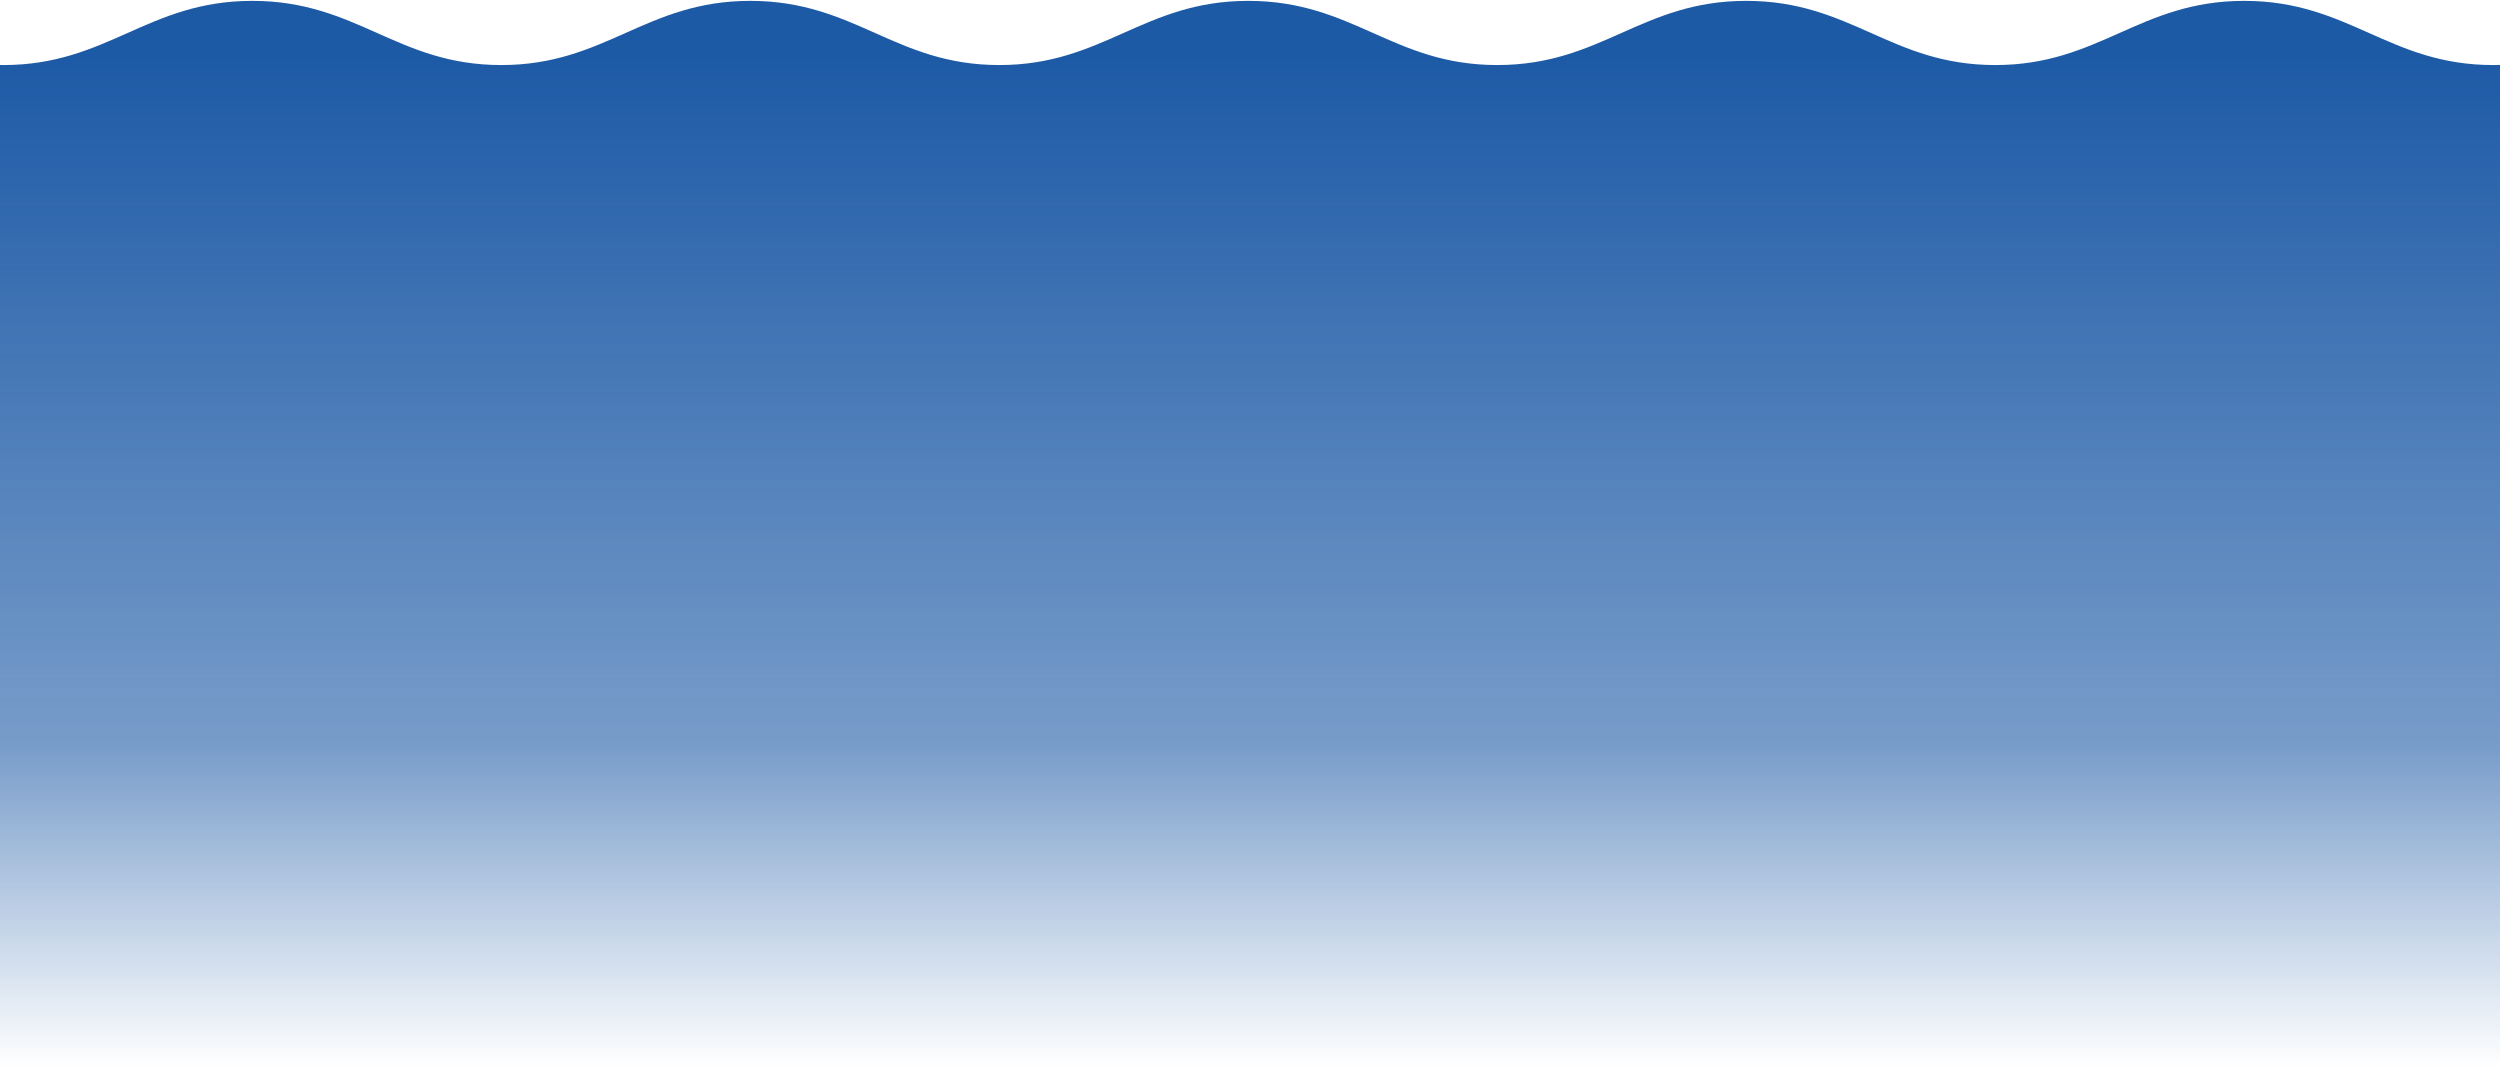
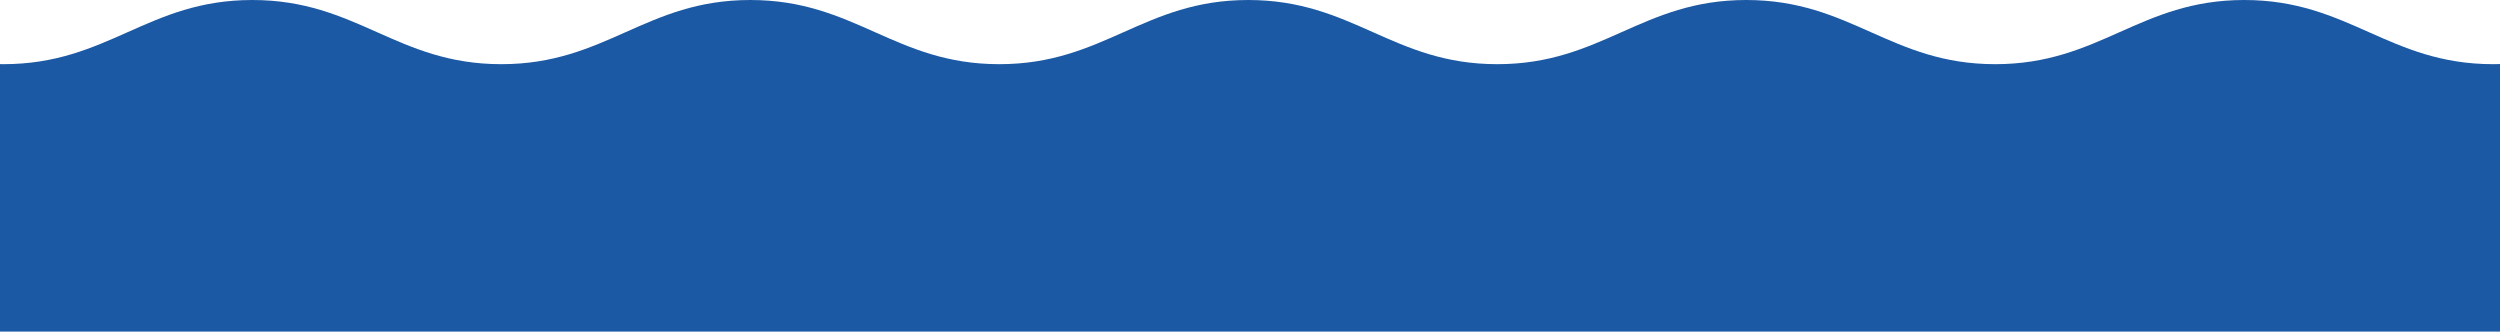
- <svg xmlns="http://www.w3.org/2000/svg" preserveAspectRatio="xMinYMin meet" viewBox="0 0 1440 615" fill="none">
-   <path d="M-140.101 0.507C-110.854 0.79 -90.321 9.928 -69.801 19.026C-48.96 28.267 -28.129 37.468 1.917 37.468C31.963 37.468 52.651 28.268 73.422 19.027C94.199 9.784 115.057 0.5 145.333 0.5C175.609 0.5 196.468 9.784 217.245 19.027C238.016 28.268 258.704 37.468 288.75 37.468C318.796 37.468 339.484 28.268 360.255 19.027C381.032 9.784 401.891 0.5 432.167 0.5C462.443 0.5 483.301 9.784 504.078 19.027C524.849 28.268 545.537 37.468 575.583 37.468C605.629 37.468 626.318 28.268 647.089 19.027C667.866 9.784 688.724 0.5 719 0.5C749.276 0.5 770.134 9.784 790.911 19.027C811.682 28.268 832.371 37.468 862.417 37.468C892.463 37.468 913.151 28.268 933.922 19.027C954.699 9.784 975.557 0.5 1005.83 0.5C1036.11 0.5 1056.97 9.784 1077.75 19.027C1098.52 28.268 1119.2 37.468 1149.25 37.468C1179.3 37.468 1199.98 28.268 1220.75 19.027C1241.53 9.784 1262.39 0.5 1292.67 0.5C1322.94 0.5 1343.8 9.784 1364.58 19.027C1385.35 28.268 1406.04 37.468 1436.08 37.468C1464.25 37.468 1484.45 29.381 1504.1 20.757L1511.95 17.296C1531.59 8.661 1551.66 0.5 1579.5 0.5H1580V192.5H1444.5V615H-5.5V192.5H-142V0.5H-141.5L-140.101 0.507Z" fill="url(#paint0_linear_180_356)" />
-   <defs>
-     <linearGradient id="paint0_linear_180_356" x1="579.5" y1="-4.001" x2="579.5" y2="615" gradientUnits="userSpaceOnUse">
-       <stop offset="0.06" stop-color="#1D5AA6" />
-       <stop offset="0.7" stop-color="#1D5AA6" stop-opacity="0.6" />
-       <stop offset="1" stop-color="#1D5AA6" stop-opacity="0" />
-     </linearGradient>
-   </defs>
+ <svg xmlns="http://www.w3.org/2000/svg" preserveAspectRatio="xMinYMin meet" viewBox="0 0 1440 191" fill="#1C59A5">
+   <path d="M-141.5 0C-81.743 4.59068e-08 -58.406 36.968 1.917 36.968C62.239 36.968 85.011 -1.70444e-06 145.333 0C205.655 1.70444e-06 228.428 36.968 288.75 36.968C349.072 36.968 371.845 3.40887e-06 432.167 0C492.489 -3.40887e-06 515.261 36.968 575.583 36.968C635.905 36.968 658.678 0 719 0C779.322 0 802.095 36.968 862.417 36.968C922.739 36.968 945.511 0 1005.83 0C1066.16 0 1088.93 36.968 1149.25 36.968C1209.57 36.968 1232.34 0 1292.67 0C1352.99 0 1375.76 36.968 1436.08 36.968C1496.41 36.968 1520.34 0 1579.5 0V191H-141.5V0Z" />
</svg>
